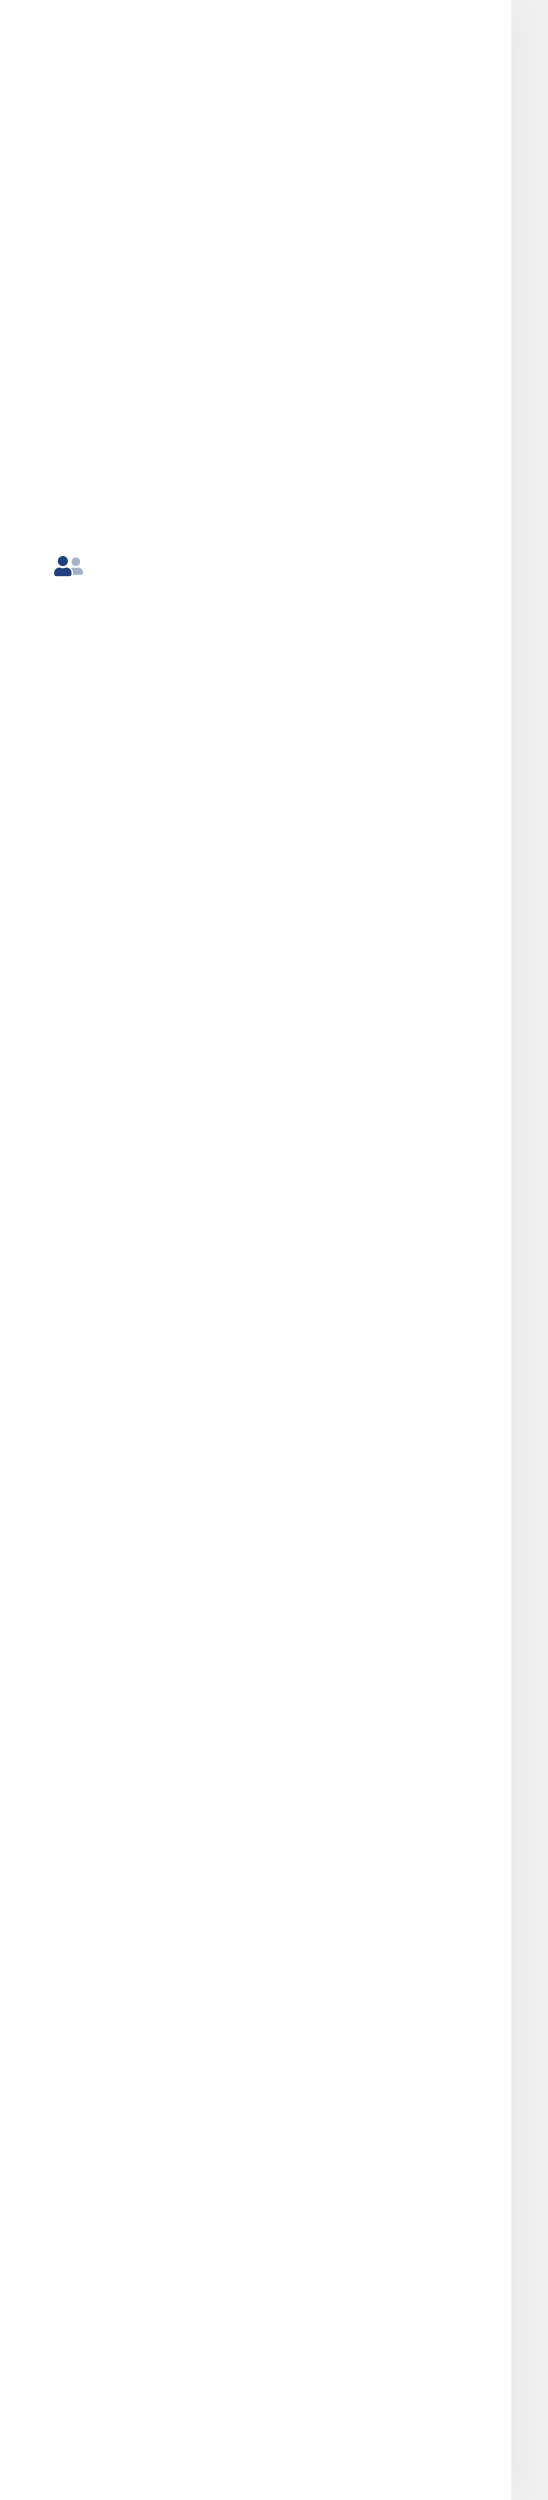
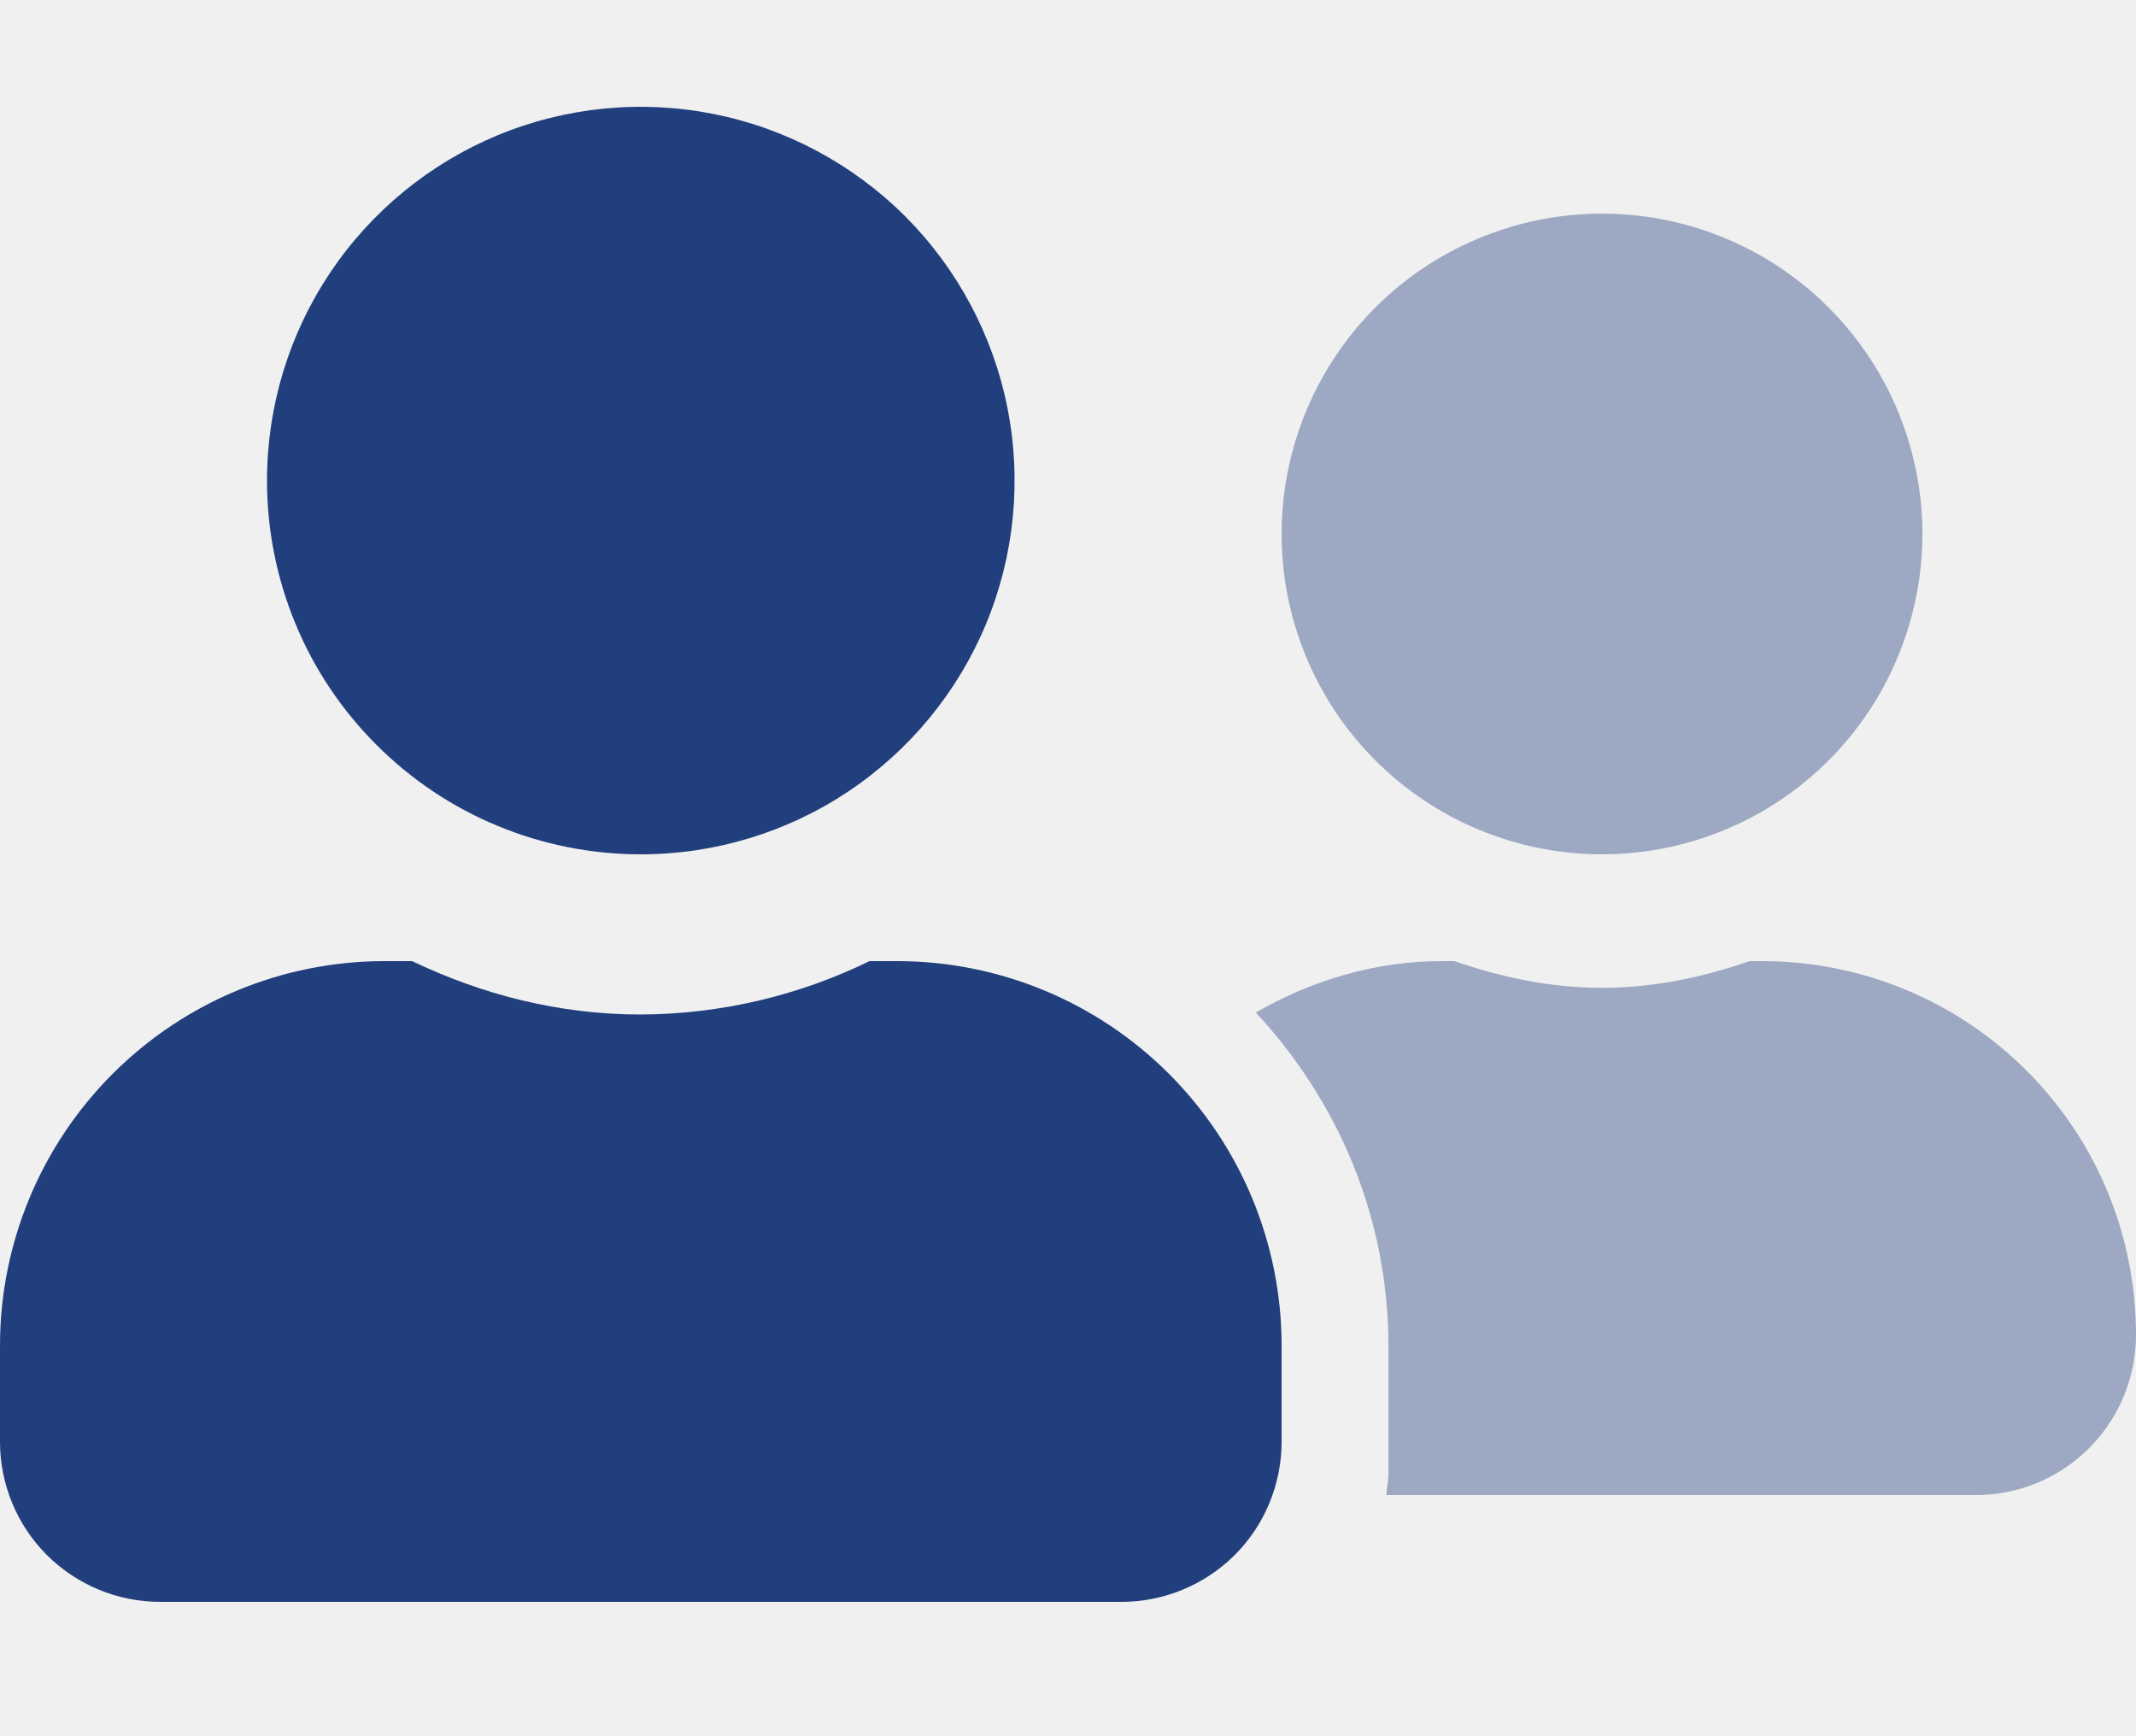
- <svg xmlns="http://www.w3.org/2000/svg" width="303" height="1384" viewBox="0 0 303 1384" fill="none">
-   <g filter="url(#filter0_d_5530_0)">
-     <rect width="283" height="1695" fill="white" />
-   </g>
-   <path opacity="0.4" d="M42 313.4C42.475 313.4 42.939 313.259 43.333 312.996C43.728 312.732 44.036 312.357 44.217 311.918C44.399 311.48 44.447 310.997 44.354 310.532C44.261 310.066 44.033 309.639 43.697 309.303C43.361 308.967 42.934 308.739 42.468 308.646C42.003 308.554 41.52 308.601 41.081 308.783C40.643 308.964 40.268 309.272 40.004 309.667C39.741 310.061 39.6 310.525 39.6 311C39.6 311.637 39.853 312.247 40.303 312.697C40.753 313.147 41.364 313.4 42 313.4ZM43.2 314.2H43.105C42.758 314.32 42.39 314.4 42 314.4C41.61 314.4 41.242 314.32 40.895 314.2H40.8C40.29 314.2 39.82 314.348 39.407 314.585C40.017 315.243 40.4 316.115 40.4 317.08V318.04C40.4 318.095 40.388 318.148 40.385 318.2H44.8C45.118 318.2 45.423 318.074 45.648 317.849C45.874 317.623 46 317.318 46 317C46 316.632 45.928 316.268 45.787 315.928C45.647 315.588 45.44 315.28 45.18 315.02C44.92 314.76 44.611 314.553 44.272 314.413C43.932 314.272 43.568 314.2 43.2 314.2Z" fill="#213F7D" />
-   <path d="M34.8 313.4C35.354 313.4 35.895 313.236 36.356 312.928C36.816 312.62 37.175 312.183 37.387 311.672C37.599 311.16 37.654 310.597 37.546 310.054C37.438 309.511 37.172 309.012 36.78 308.62C36.388 308.229 35.889 307.962 35.346 307.854C34.803 307.746 34.24 307.801 33.728 308.013C33.217 308.225 32.78 308.584 32.472 309.044C32.164 309.505 32 310.046 32 310.6C32 310.968 32.072 311.332 32.213 311.672C32.353 312.012 32.56 312.32 32.82 312.58C33.08 312.84 33.389 313.047 33.728 313.187C34.068 313.328 34.432 313.4 34.8 313.4ZM36.72 314.2H36.513C35.979 314.461 35.394 314.597 34.8 314.6C34.185 314.6 33.61 314.45 33.087 314.2H32.88C32.116 314.2 31.384 314.504 30.844 315.044C30.304 315.584 30 316.316 30 317.08V317.8C30 318.118 30.126 318.424 30.352 318.649C30.576 318.874 30.882 319 31.2 319H38.4C38.718 319 39.023 318.874 39.248 318.649C39.474 318.424 39.6 318.118 39.6 317.8V317.08C39.6 316.316 39.296 315.584 38.756 315.044C38.216 314.504 37.484 314.2 36.72 314.2Z" fill="#213F7D" />
-   <defs>
-     <filter id="filter0_d_5530_0" x="-20" y="-15" width="323" height="1735" filterUnits="userSpaceOnUse" color-interpolation-filters="sRGB">
-       <feFlood flood-opacity="0" result="BackgroundImageFix" />
-       <feColorMatrix in="SourceAlpha" type="matrix" values="0 0 0 0 0 0 0 0 0 0 0 0 0 0 0 0 0 0 127 0" result="hardAlpha" />
-       <feOffset dy="5" />
-       <feGaussianBlur stdDeviation="10" />
-       <feColorMatrix type="matrix" values="0 0 0 0 0 0 0 0 0 0 0 0 0 0 0 0 0 0 0.04 0" />
-       <feBlend mode="normal" in2="BackgroundImageFix" result="effect1_dropShadow_5530_0" />
-       <feBlend mode="normal" in="SourceGraphic" in2="effect1_dropShadow_5530_0" result="shape" />
-     </filter>
-   </defs>
+ <svg xmlns="http://www.w3.org/2000/svg" width="16" height="13" viewBox="0 0 16 13" fill="none">
+   <path opacity="0.4" d="M12 6.4C12.475 6.4 12.939 6.259 13.333 5.996C13.728 5.732 14.036 5.357 14.217 4.918C14.399 4.48 14.447 3.997 14.354 3.532C14.261 3.066 14.033 2.639 13.697 2.303C13.361 1.967 12.934 1.739 12.468 1.646C12.003 1.554 11.52 1.601 11.082 1.783C10.643 1.964 10.268 2.272 10.004 2.667C9.741 3.061 9.6 3.525 9.6 4C9.6 4.637 9.853 5.247 10.303 5.697C10.753 6.147 11.364 6.4 12 6.4ZM13.2 7.2H13.105C12.758 7.32 12.39 7.4 12 7.4C11.61 7.4 11.242 7.32 10.895 7.2H10.8C10.29 7.2 9.82 7.348 9.407 7.585C10.018 8.243 10.4 9.115 10.4 10.08V11.04C10.4 11.095 10.387 11.148 10.385 11.2H14.8C15.118 11.2 15.424 11.074 15.649 10.848C15.874 10.623 16 10.318 16 10C16 9.632 15.928 9.268 15.787 8.928C15.647 8.588 15.44 8.28 15.18 8.02C14.92 7.76 14.611 7.553 14.272 7.413C13.932 7.272 13.568 7.2 13.2 7.2Z" fill="#213F7D" />
+   <path d="M4.8 6.4C5.354 6.4 5.895 6.236 6.356 5.928C6.816 5.62 7.175 5.183 7.387 4.672C7.599 4.16 7.654 3.597 7.546 3.054C7.438 2.511 7.171 2.012 6.78 1.62C6.388 1.229 5.889 0.962 5.346 0.854C4.803 0.746 4.24 0.801 3.728 1.013C3.217 1.225 2.78 1.584 2.472 2.044C2.164 2.505 2 3.046 2 3.6C2 3.968 2.072 4.332 2.213 4.672C2.353 5.012 2.56 5.32 2.82 5.58C3.08 5.84 3.388 6.047 3.728 6.187C4.068 6.328 4.432 6.4 4.8 6.4ZM6.72 7.2H6.513C5.979 7.461 5.394 7.597 4.8 7.6C4.185 7.6 3.61 7.45 3.087 7.2H2.88C2.116 7.2 1.384 7.504 0.844 8.044C0.304 8.584 0 9.316 0 10.08L0 10.8C0 11.118 0.126 11.424 0.351 11.649C0.577 11.874 0.882 12 1.2 12H8.4C8.718 12 9.023 11.874 9.249 11.649C9.474 11.424 9.6 11.118 9.6 10.8V10.08C9.6 9.316 9.296 8.584 8.756 8.044C8.216 7.504 7.484 7.2 6.72 7.2Z" fill="#213F7D" />
</svg>
